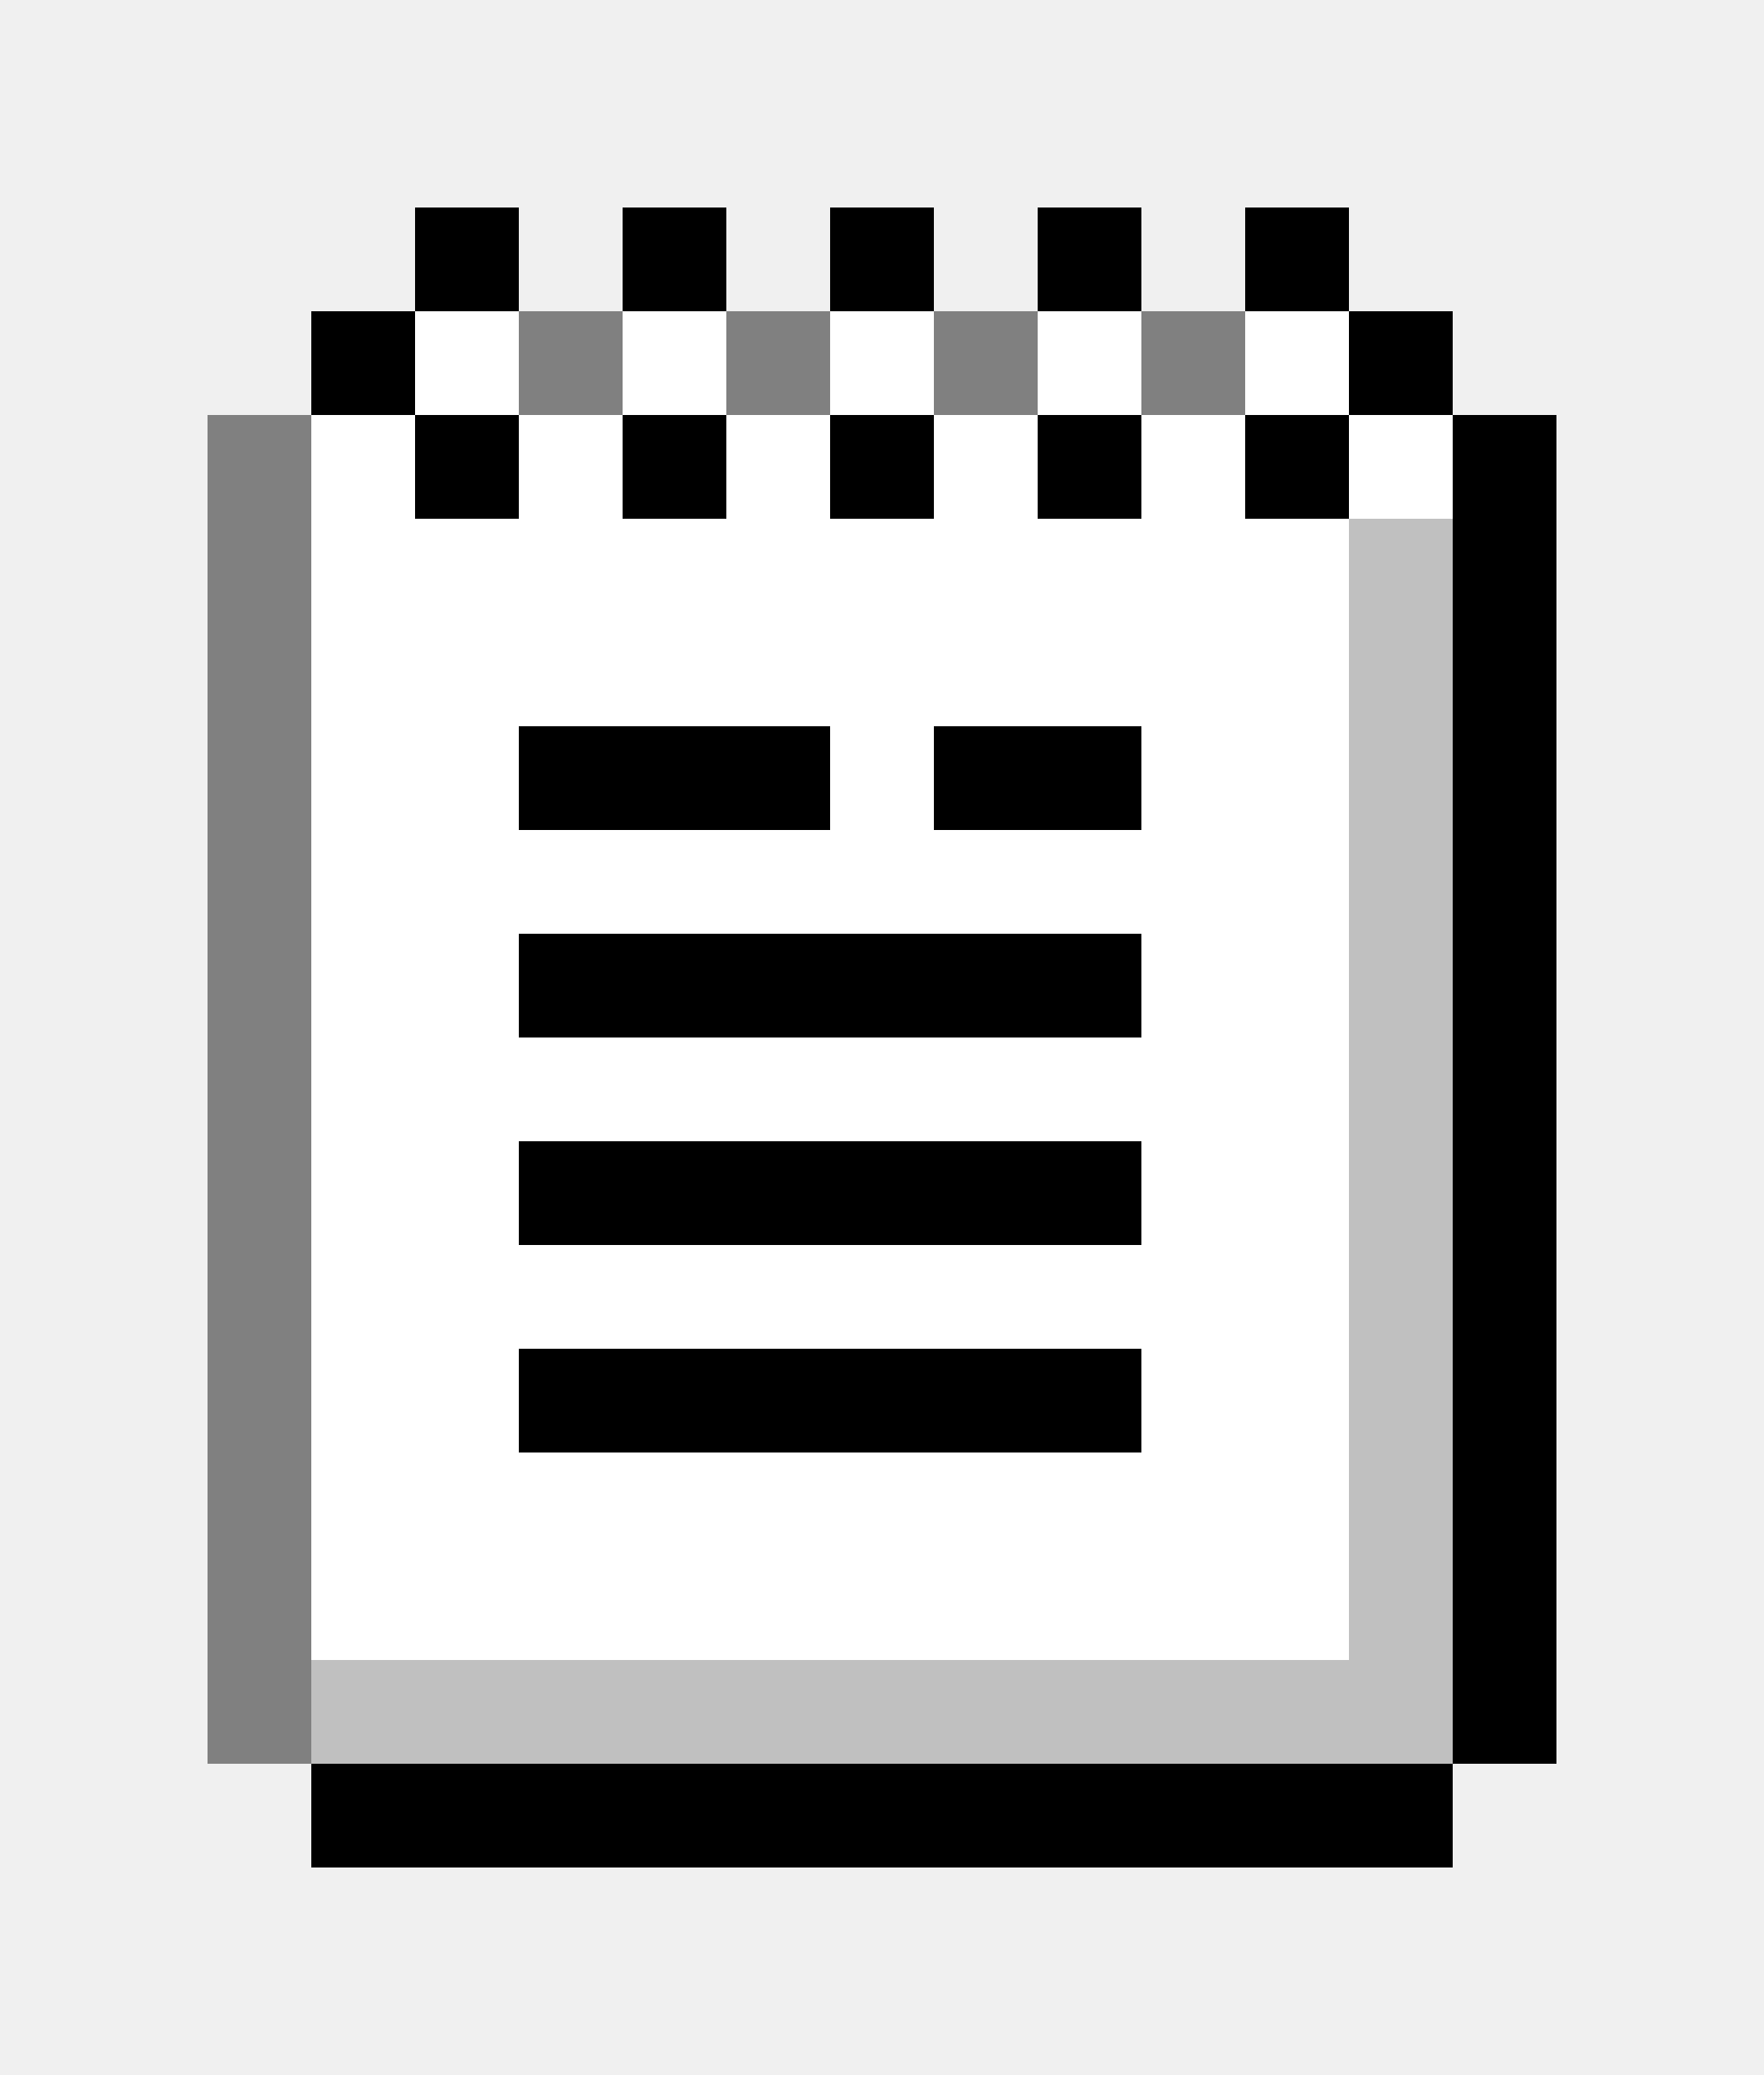
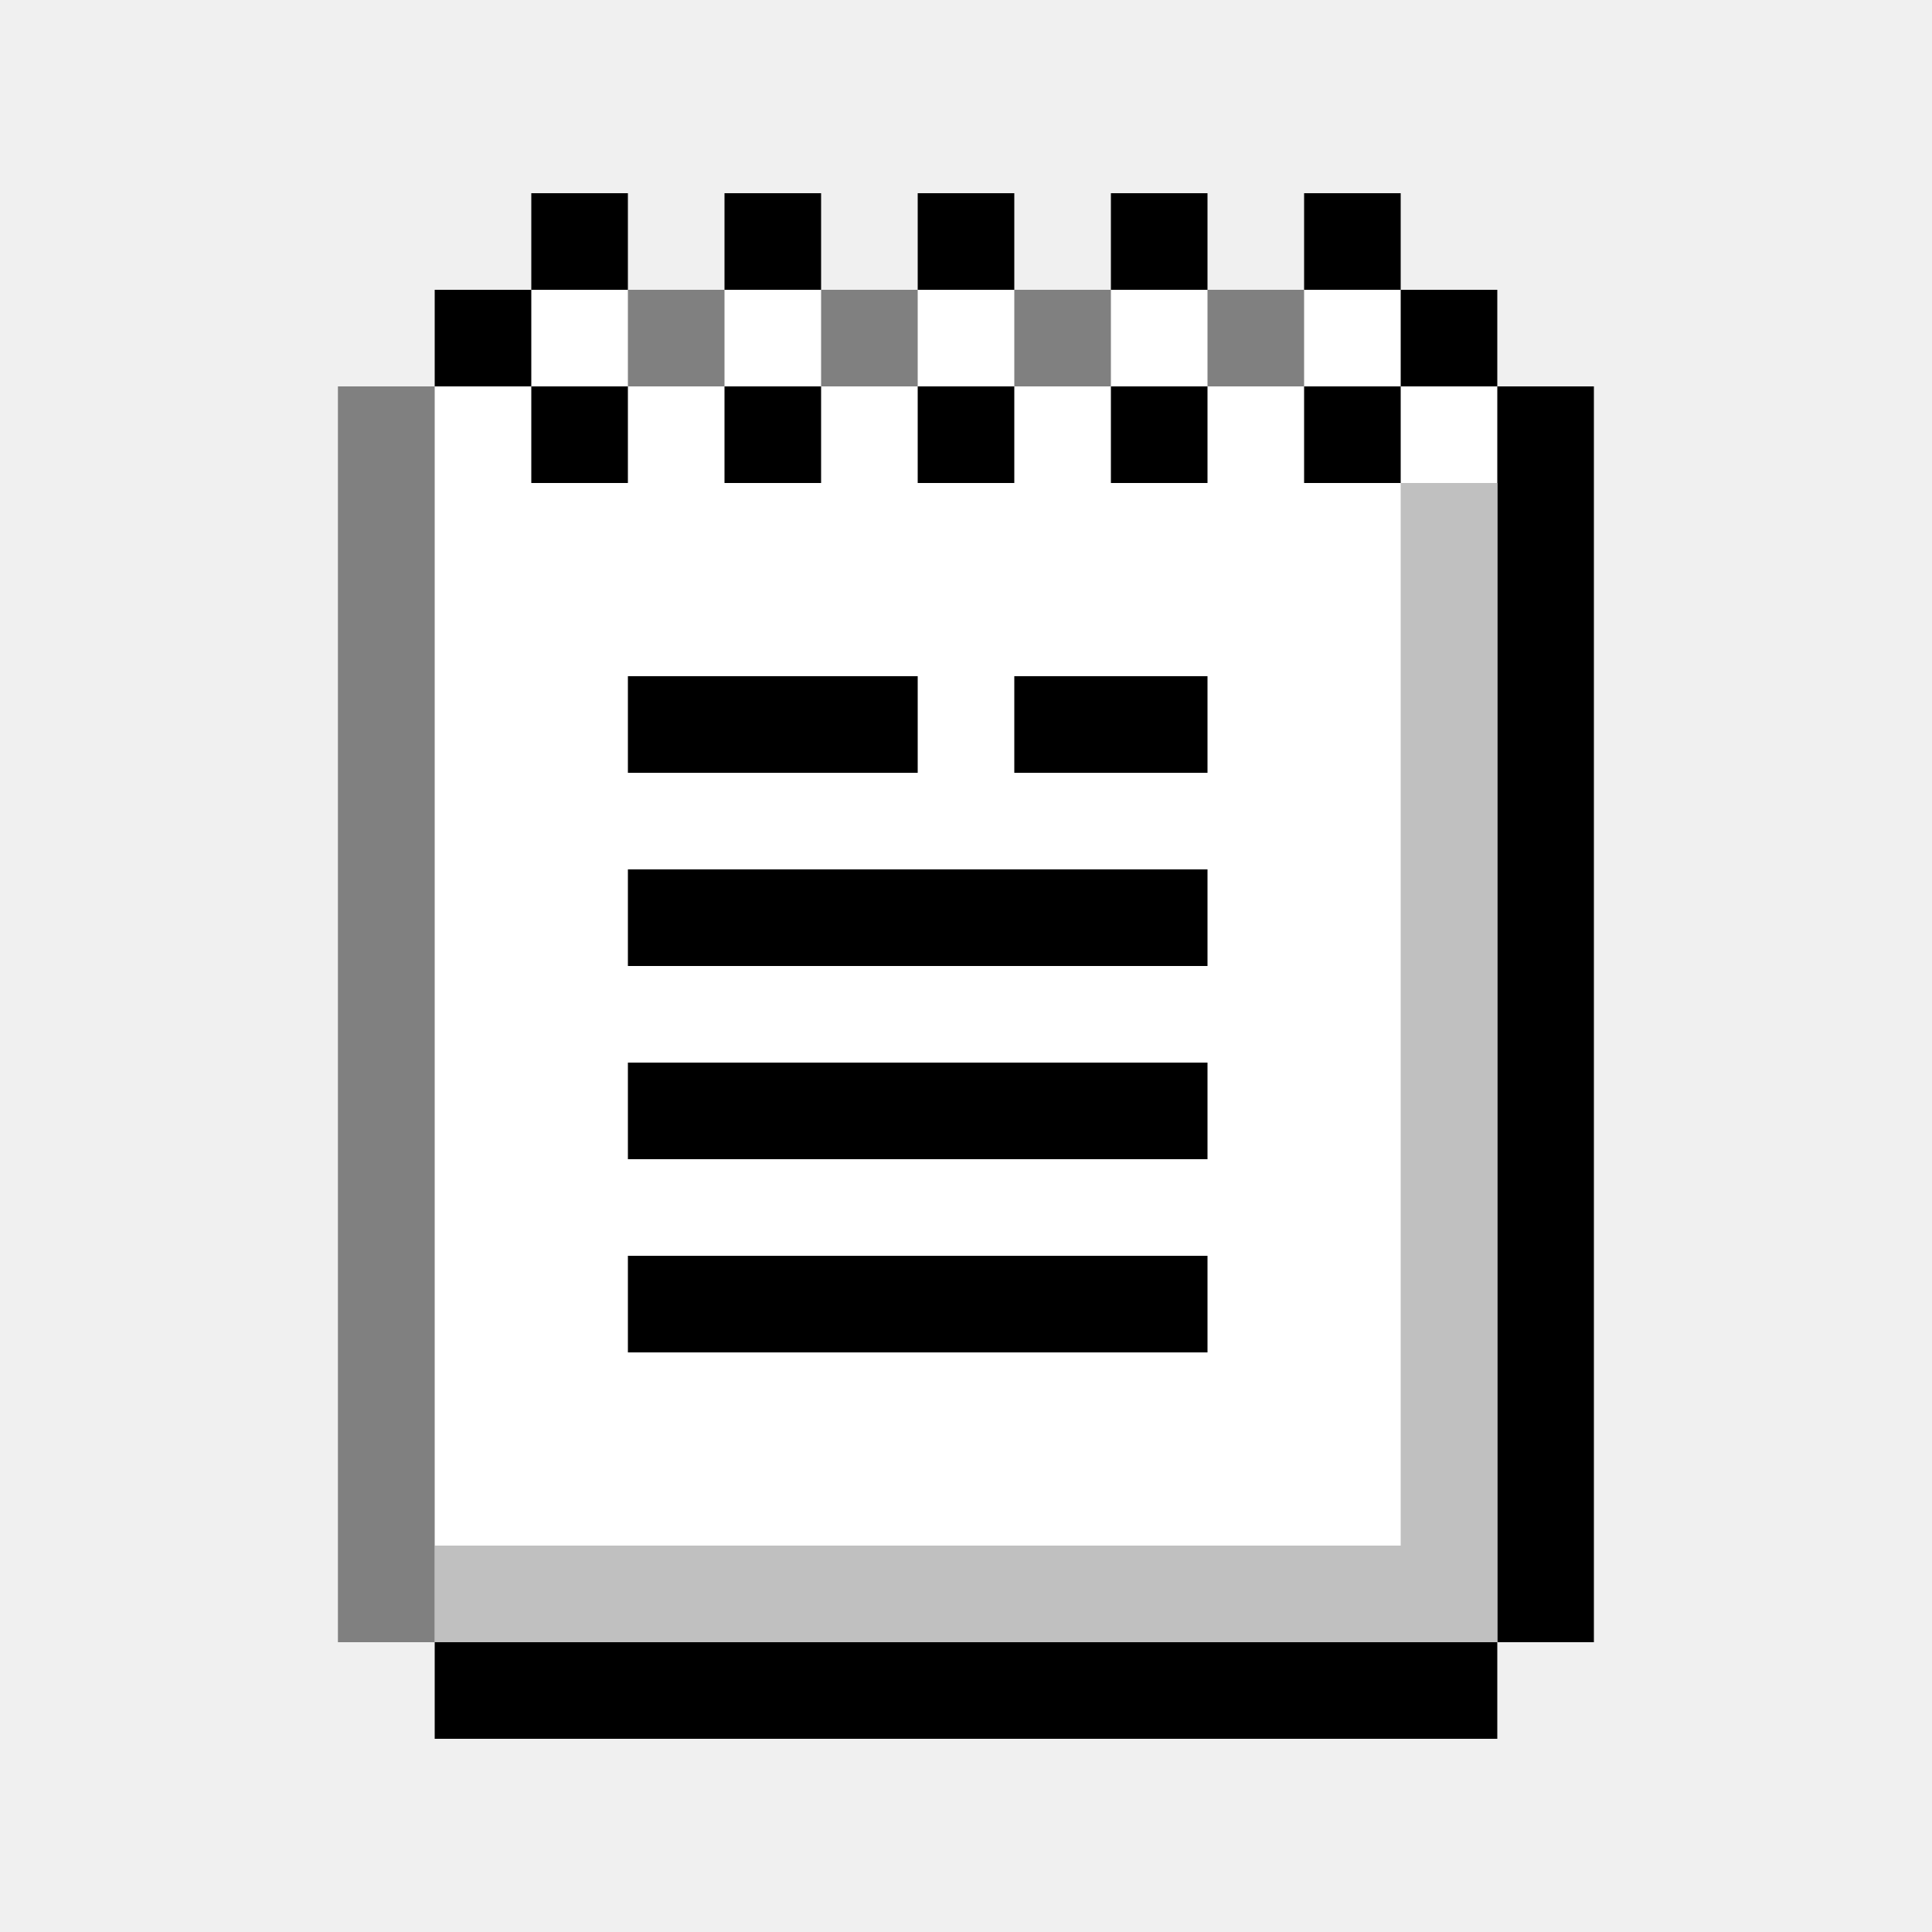
- <svg xmlns="http://www.w3.org/2000/svg" viewBox="-2 -2 17 20" preserveAspectRatio="none">
+ <svg xmlns="http://www.w3.org/2000/svg" viewBox="-3.5 -2 20 20" preserveAspectRatio="none">
  <path d="M 0 2 h 1 v -1 h 1 v -1 h 1 v 1 h 1 v -1 h 1 v 1 h 1 v -1 h 1 v 1 h 1 v -1 h 1 v 1 h 1 v -1 h 1 v 1 h 1 v 1 h 1 v 13 h -1 v 1 h -11 v -1 h -1" style="fill:#000000;" />
  <path d="M 0 2 h 2 v -1 h 9 v 1 h 1 v 13 h -12" style="fill:#FFFFFF;" />
  <path d="M 1 14 h 10 v -11 h 1 v 12 h -11" style="fill:#C0C0C0;" />
  <path d="M 0 2 h 1 v 13 h -1" style="fill:#808080;" />
  <rect x="2" y="2" height="1" width="1" style="fill:#000000;" />
  <rect x="4" y="2" height="1" width="1" style="fill:#000000;" />
  <rect x="6" y="2" height="1" width="1" style="fill:#000000;" />
  <rect x="8" y="2" height="1" width="1" style="fill:#000000;" />
  <rect x="10" y="2" height="1" width="1" style="fill:#000000;" />
  <rect x="3" y="5" height="1" width="3" style="fill:#000000;" />
  <rect x="7" y="5" height="1" width="2" style="fill:#000000;" />
  <rect x="3" y="7" height="1" width="6" style="fill:#000000;" />
  <rect x="3" y="9" height="1" width="6" style="fill:#000000;" />
  <rect x="3" y="11" height="1" width="6" style="fill:#000000;" />
  <rect x="3" y="1" height="1" width="1" style="fill:#808080;" />
  <rect x="5" y="1" height="1" width="1" style="fill:#808080;" />
  <rect x="7" y="1" height="1" width="1" style="fill:#808080;" />
  <rect x="9" y="1" height="1" width="1" style="fill:#808080;" />
</svg>
